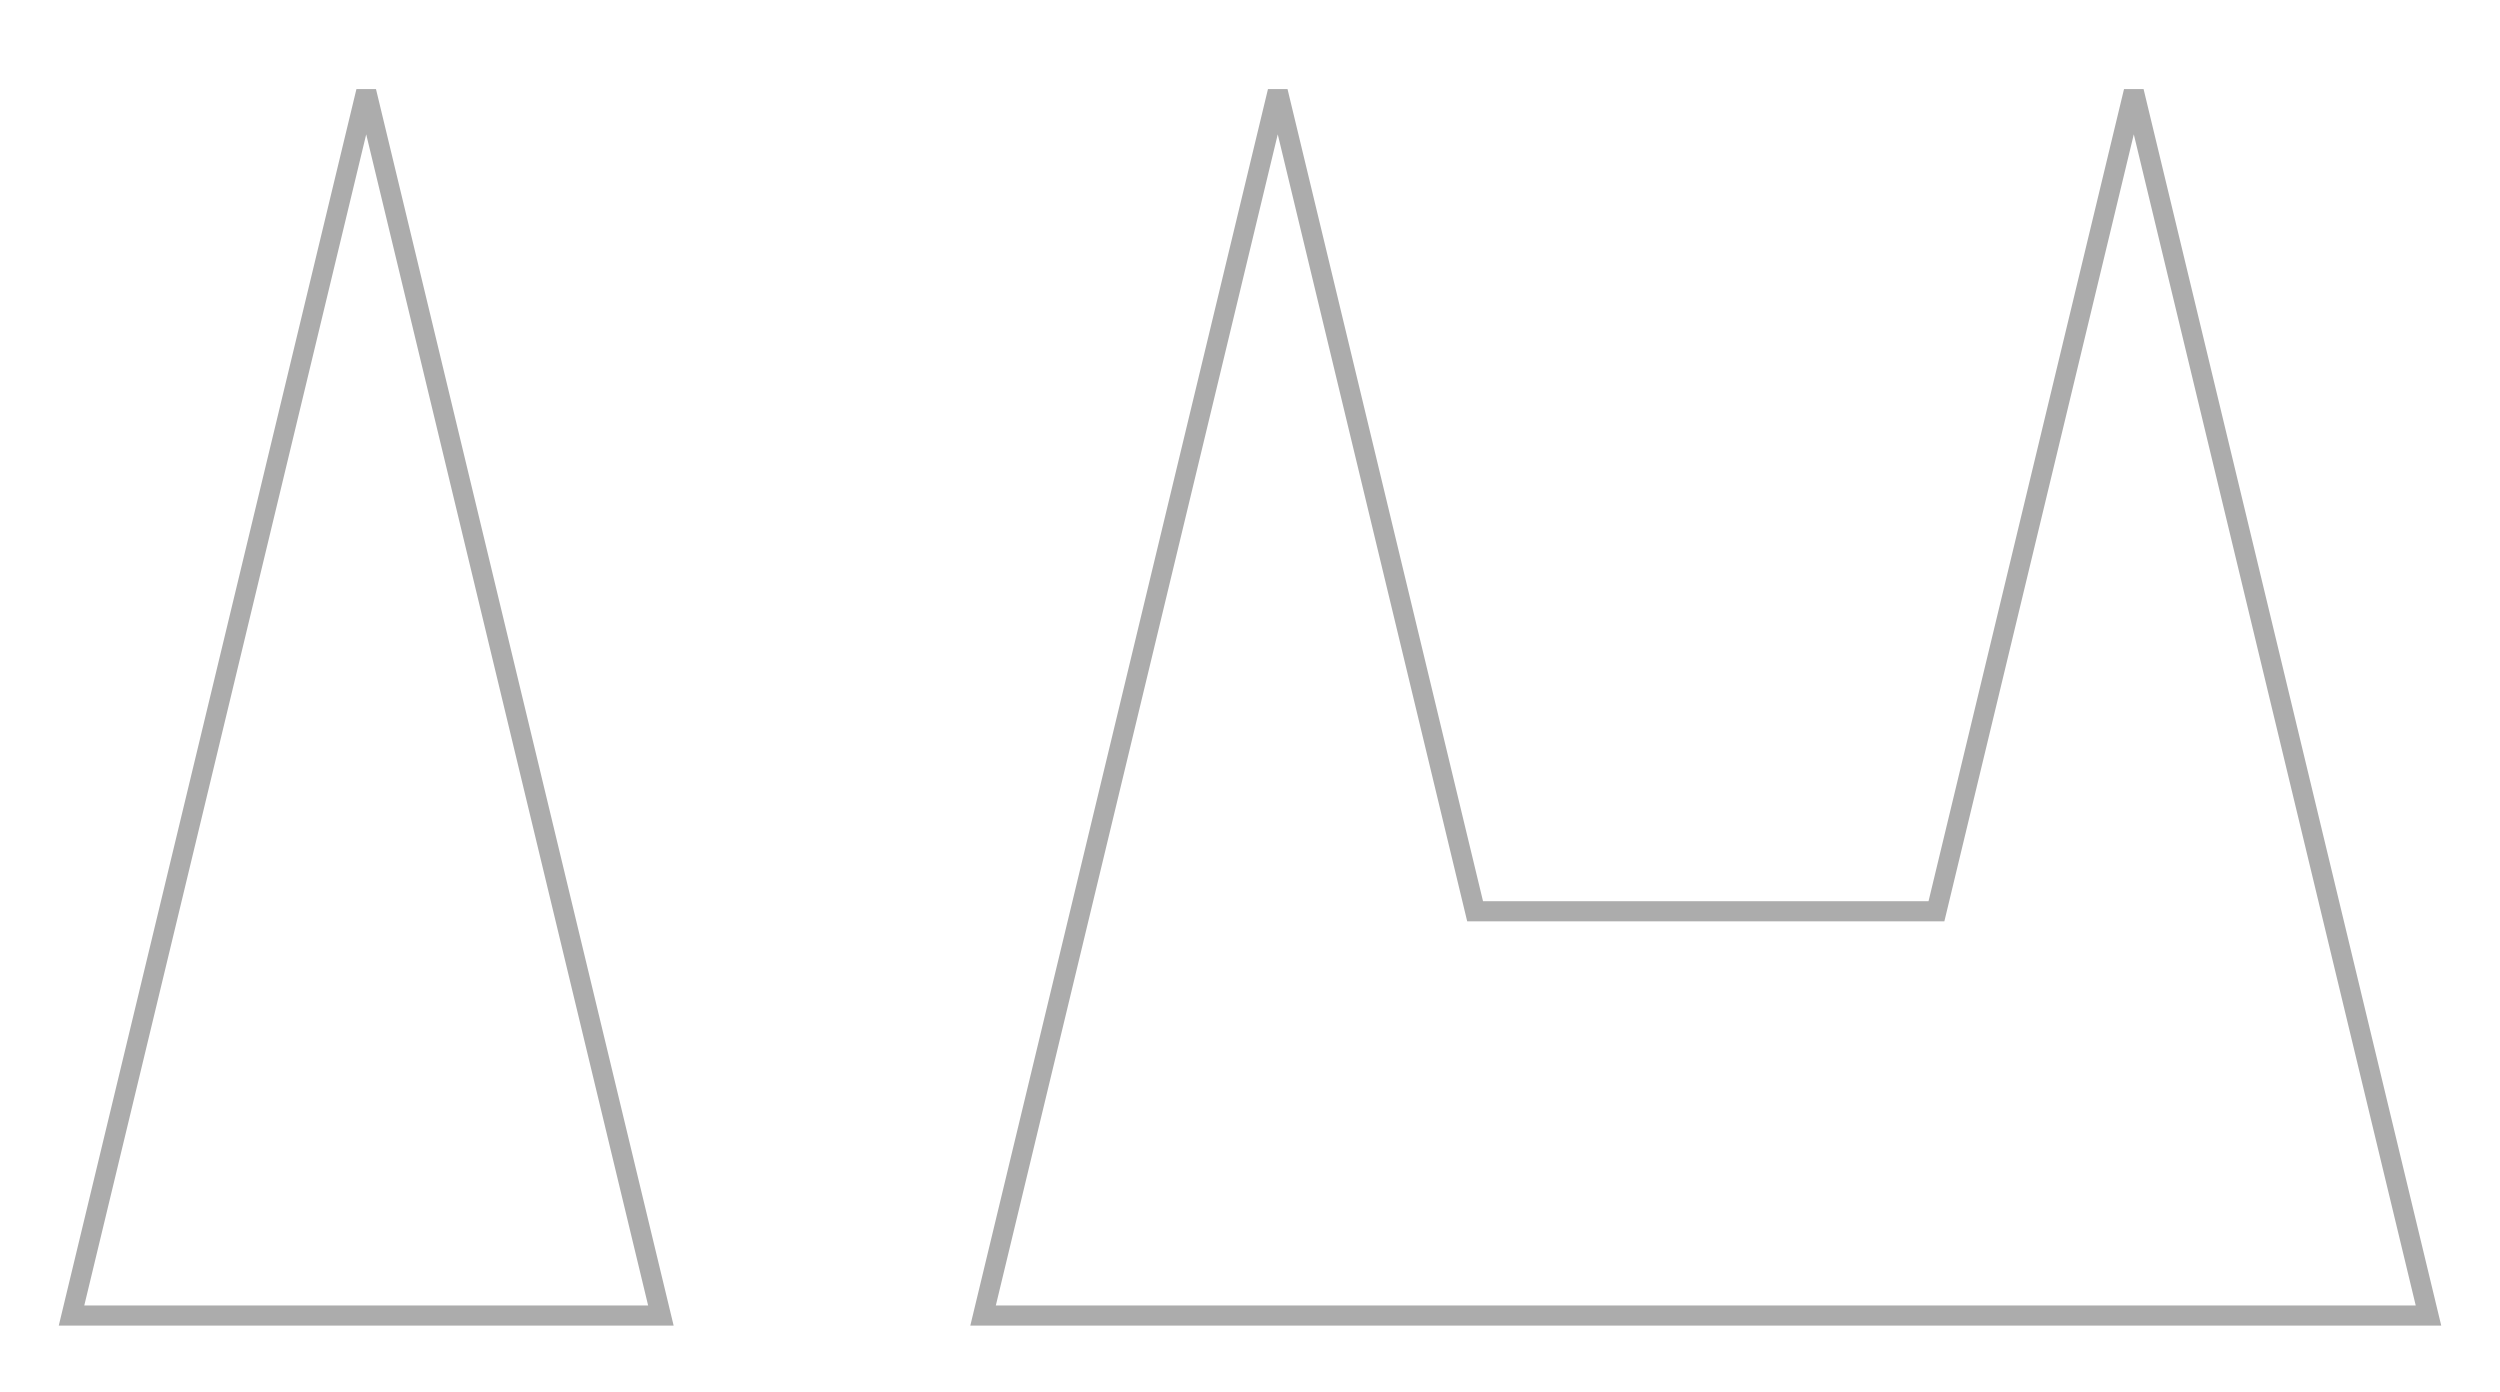
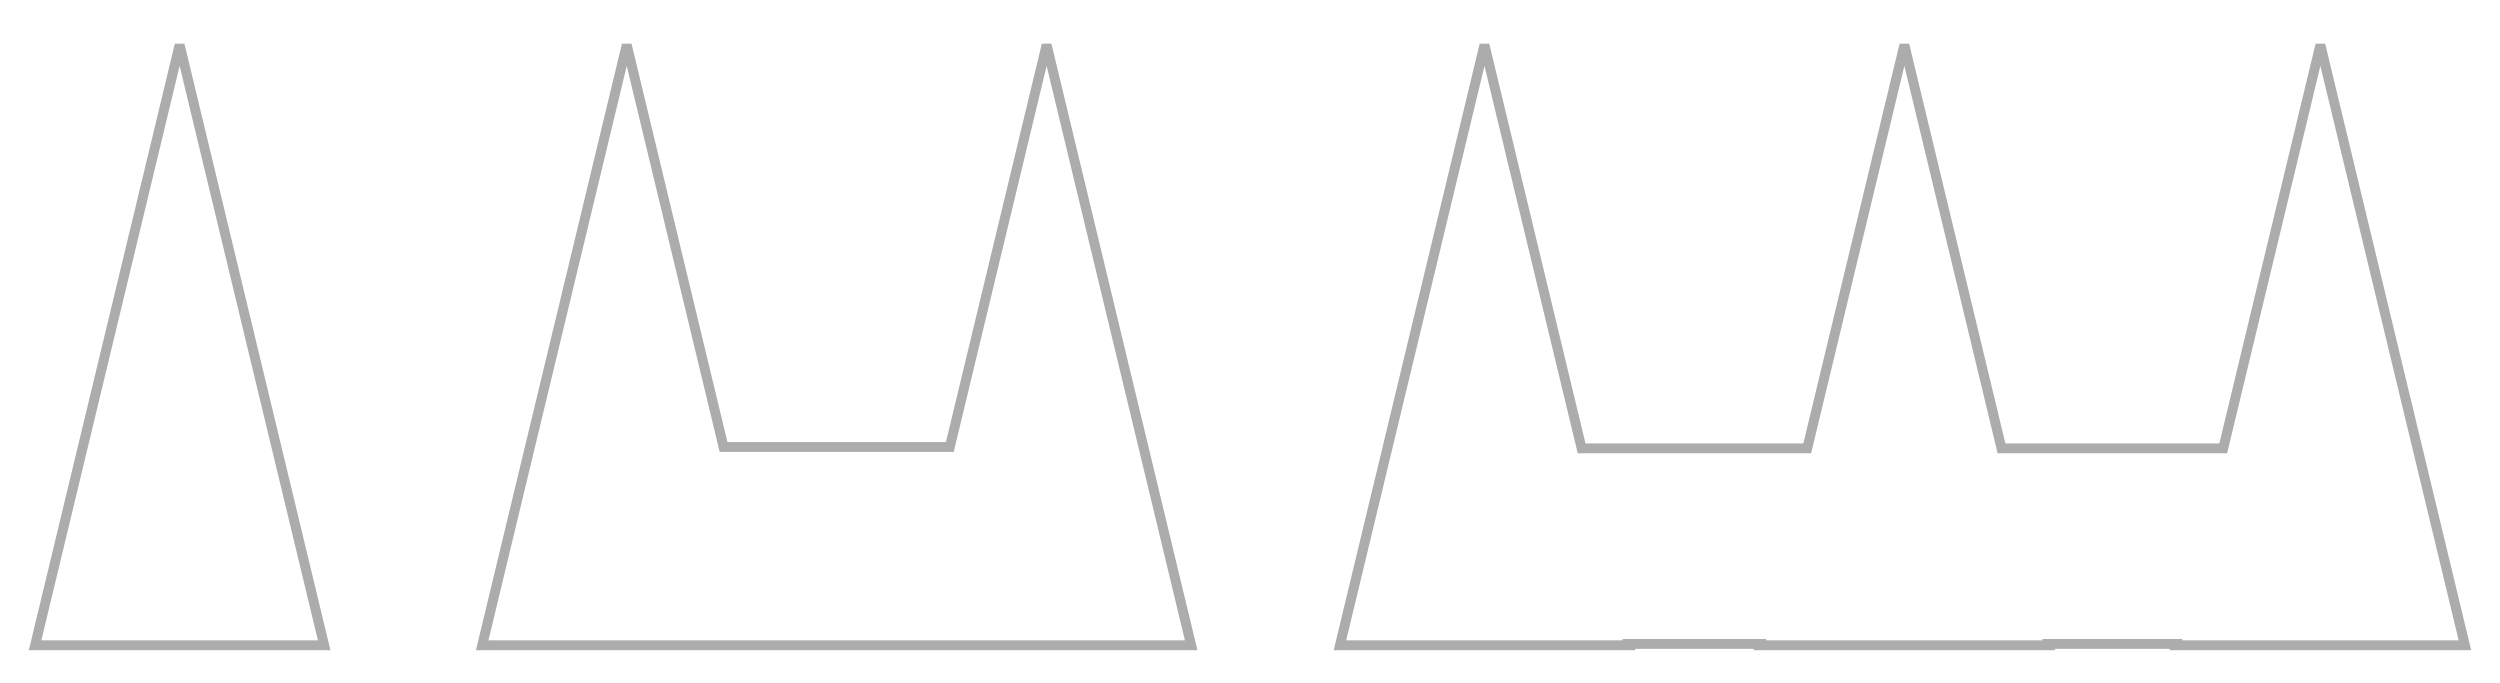
- <svg xmlns="http://www.w3.org/2000/svg" width="124.401mm" height="69.235mm" viewBox="0 0 124.401 69.235" version="1.1" id="svg5">
+ <svg xmlns="http://www.w3.org/2000/svg" width="253.621mm" height="69.235mm" viewBox="0 0 253.621 69.235" version="1.1" id="svg5">
  <defs id="defs2" />
  <g id="layer1" transform="translate(-39.15724,-67.44202)">
-     <path id="path868" style="fill:none;stroke:#acacac;stroke-width:3.78;stroke-miterlimit:4;stroke-dasharray:none;stroke-opacity:1" d="M 240.307 17.191 L 212.596 132.303 L 184.887 247.412 L 240.307 247.412 L 295.727 247.412 L 345.885 247.412 L 425.42 247.412 L 456.727 247.412 L 429.016 132.303 L 401.305 17.191 L 373.596 132.303 L 364.188 171.385 L 277.426 171.385 L 268.018 132.303 L 240.307 17.191 z " transform="matrix(0.2645833,0,0,0.2645833,39.15724,67.44202)" />
+     <path id="path868" style="fill:none;stroke:#acacac;stroke-width:3.78;stroke-miterlimit:4;stroke-dasharray:none;stroke-opacity:1" d="M 240.307 17.191 L 212.596 132.303 L 184.887 247.412 L 240.307 247.412 L 259.949 247.412 L 295.727 247.412 L 345.885 247.412 L 425.42 247.412 L 456.727 247.412 L 429.016 132.303 L 401.305 17.191 L 373.596 132.303 L 364.188 171.385 L 277.426 171.385 L 268.018 132.303 L 240.307 17.191 z " transform="matrix(0.2645833,0,0,0.2645833,39.15724,67.44202)" />
    <path id="path1548" style="fill:none;stroke:#acacac;stroke-width:3.78;stroke-miterlimit:4;stroke-dasharray:none;stroke-opacity:1" d="M 68.873 17.191 L 41.162 132.303 L 13.451 247.412 L 68.873 247.412 L 124.293 247.412 L 96.584 132.303 L 68.873 17.191 z " transform="matrix(0.2645833,0,0,0.2645833,39.15724,67.44202)" />
+     <path style="fill:none;stroke:#acacac;stroke-width:5.853;stroke-miterlimit:4;stroke-dasharray:none;stroke-opacity:1" id="path1582" d="m 297.757,504.733 -115.11,66.459 0,-132.918 0,-132.918 115.11,66.459 115.11,66.459 z" transform="matrix(0,-0.2645833,0.1103193,0,54.38824,270.476)" />
+     <path style="fill:none;stroke:#acacac;stroke-width:5.853;stroke-miterlimit:4;stroke-dasharray:none;stroke-opacity:1" id="path1584" d="m 297.757,504.733 -115.11,66.459 0,-132.918 0,-132.918 115.11,66.459 115.11,66.459 z" transform="matrix(0,-0.2645833,0.1103193,0,96.98585,270.476)" />
+     <rect style="fill:none;stroke:#acacac;stroke-width:1;stroke-miterlimit:4;stroke-dasharray:none;stroke-opacity:1" id="rect1586" width="43.781" height="20.116" x="107.936" y="202.035" ry="0" />
+     <path id="path1599" style="fill:none;stroke:#acacac;stroke-width:3.78;stroke-miterlimit:4;stroke-dasharray:none;stroke-opacity:1" d="M 569.188 17.191 L 541.477 132.303 L 513.768 247.412 L 569.188 247.412 L 624.607 247.412 L 624.484 246.898 L 674.889 246.898 L 674.766 247.412 L 730.186 247.412 L 785.607 247.412 L 785.484 246.898 L 834.396 246.898 L 834.273 247.412 L 889.695 247.412 L 945.115 247.412 L 917.404 132.303 L 889.695 17.191 L 861.984 132.303 L 852.453 171.896 L 767.428 171.896 L 757.896 132.303 L 730.186 17.191 L 702.477 132.303 L 692.945 171.896 L 606.43 171.896 L 596.898 132.303 L 569.188 17.191 z " transform="matrix(0.2645833,0,0,0.2645833,39.15724,67.44202)" />
  </g>
</svg>
